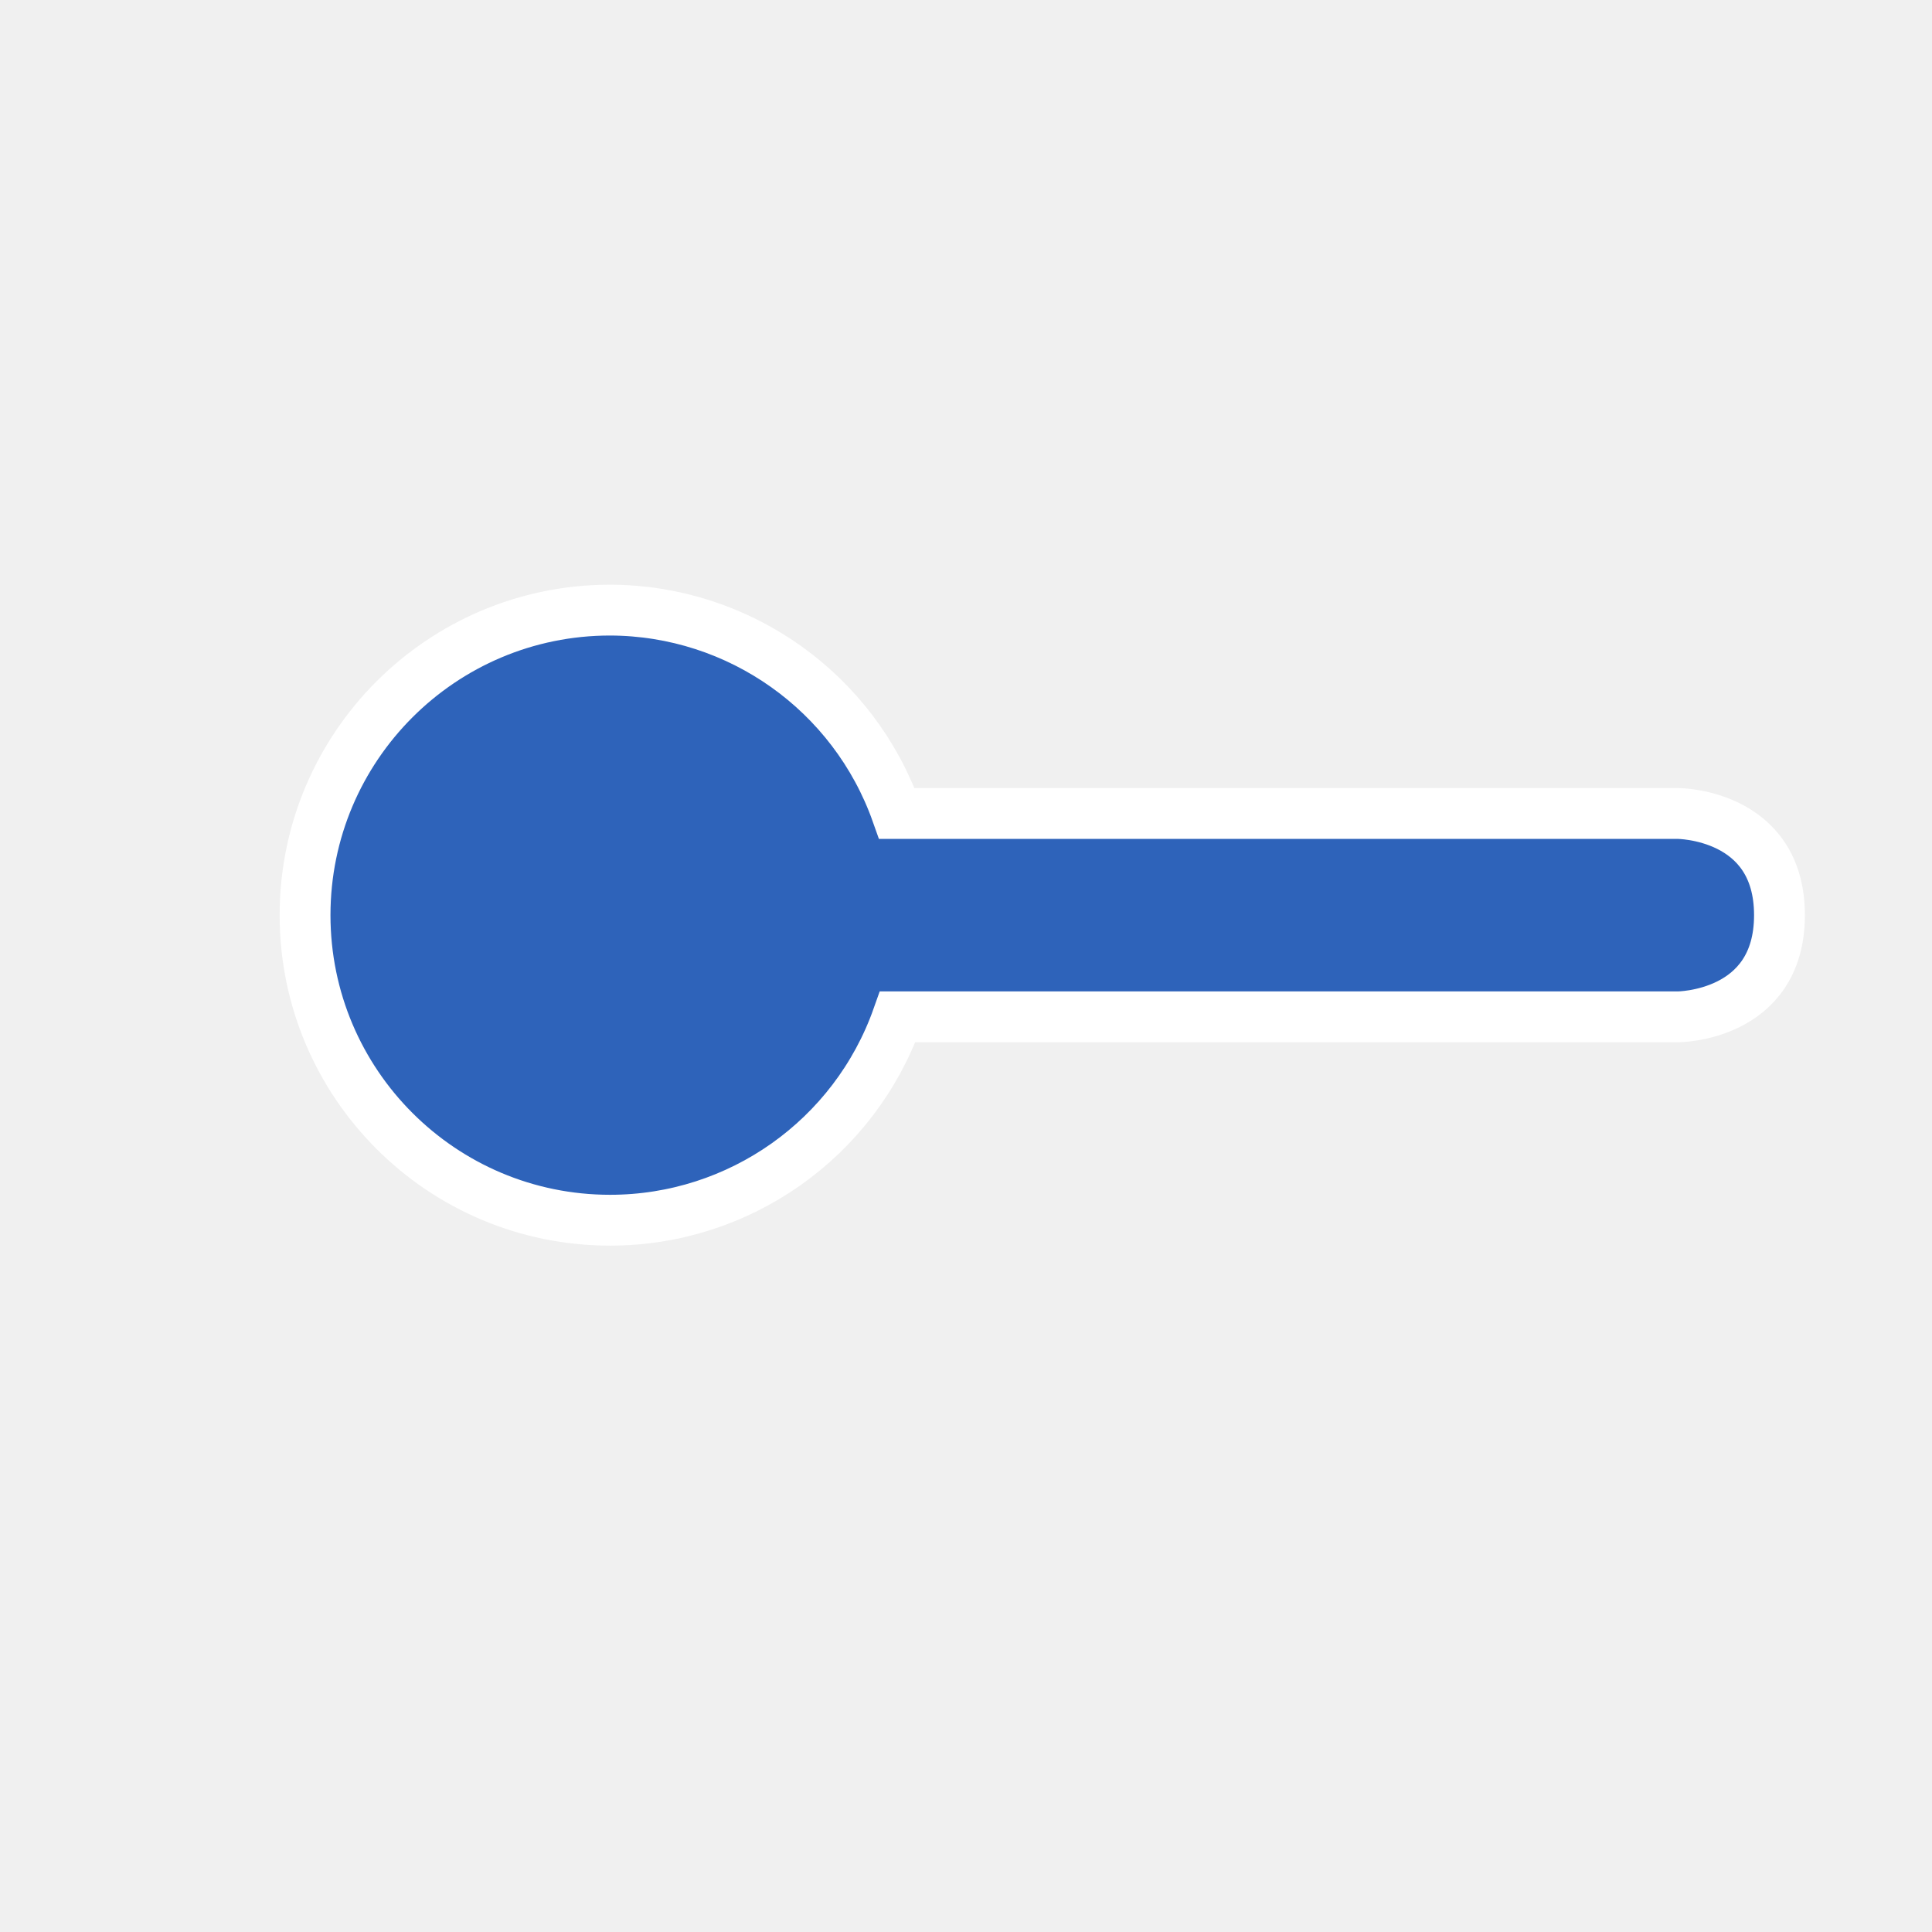
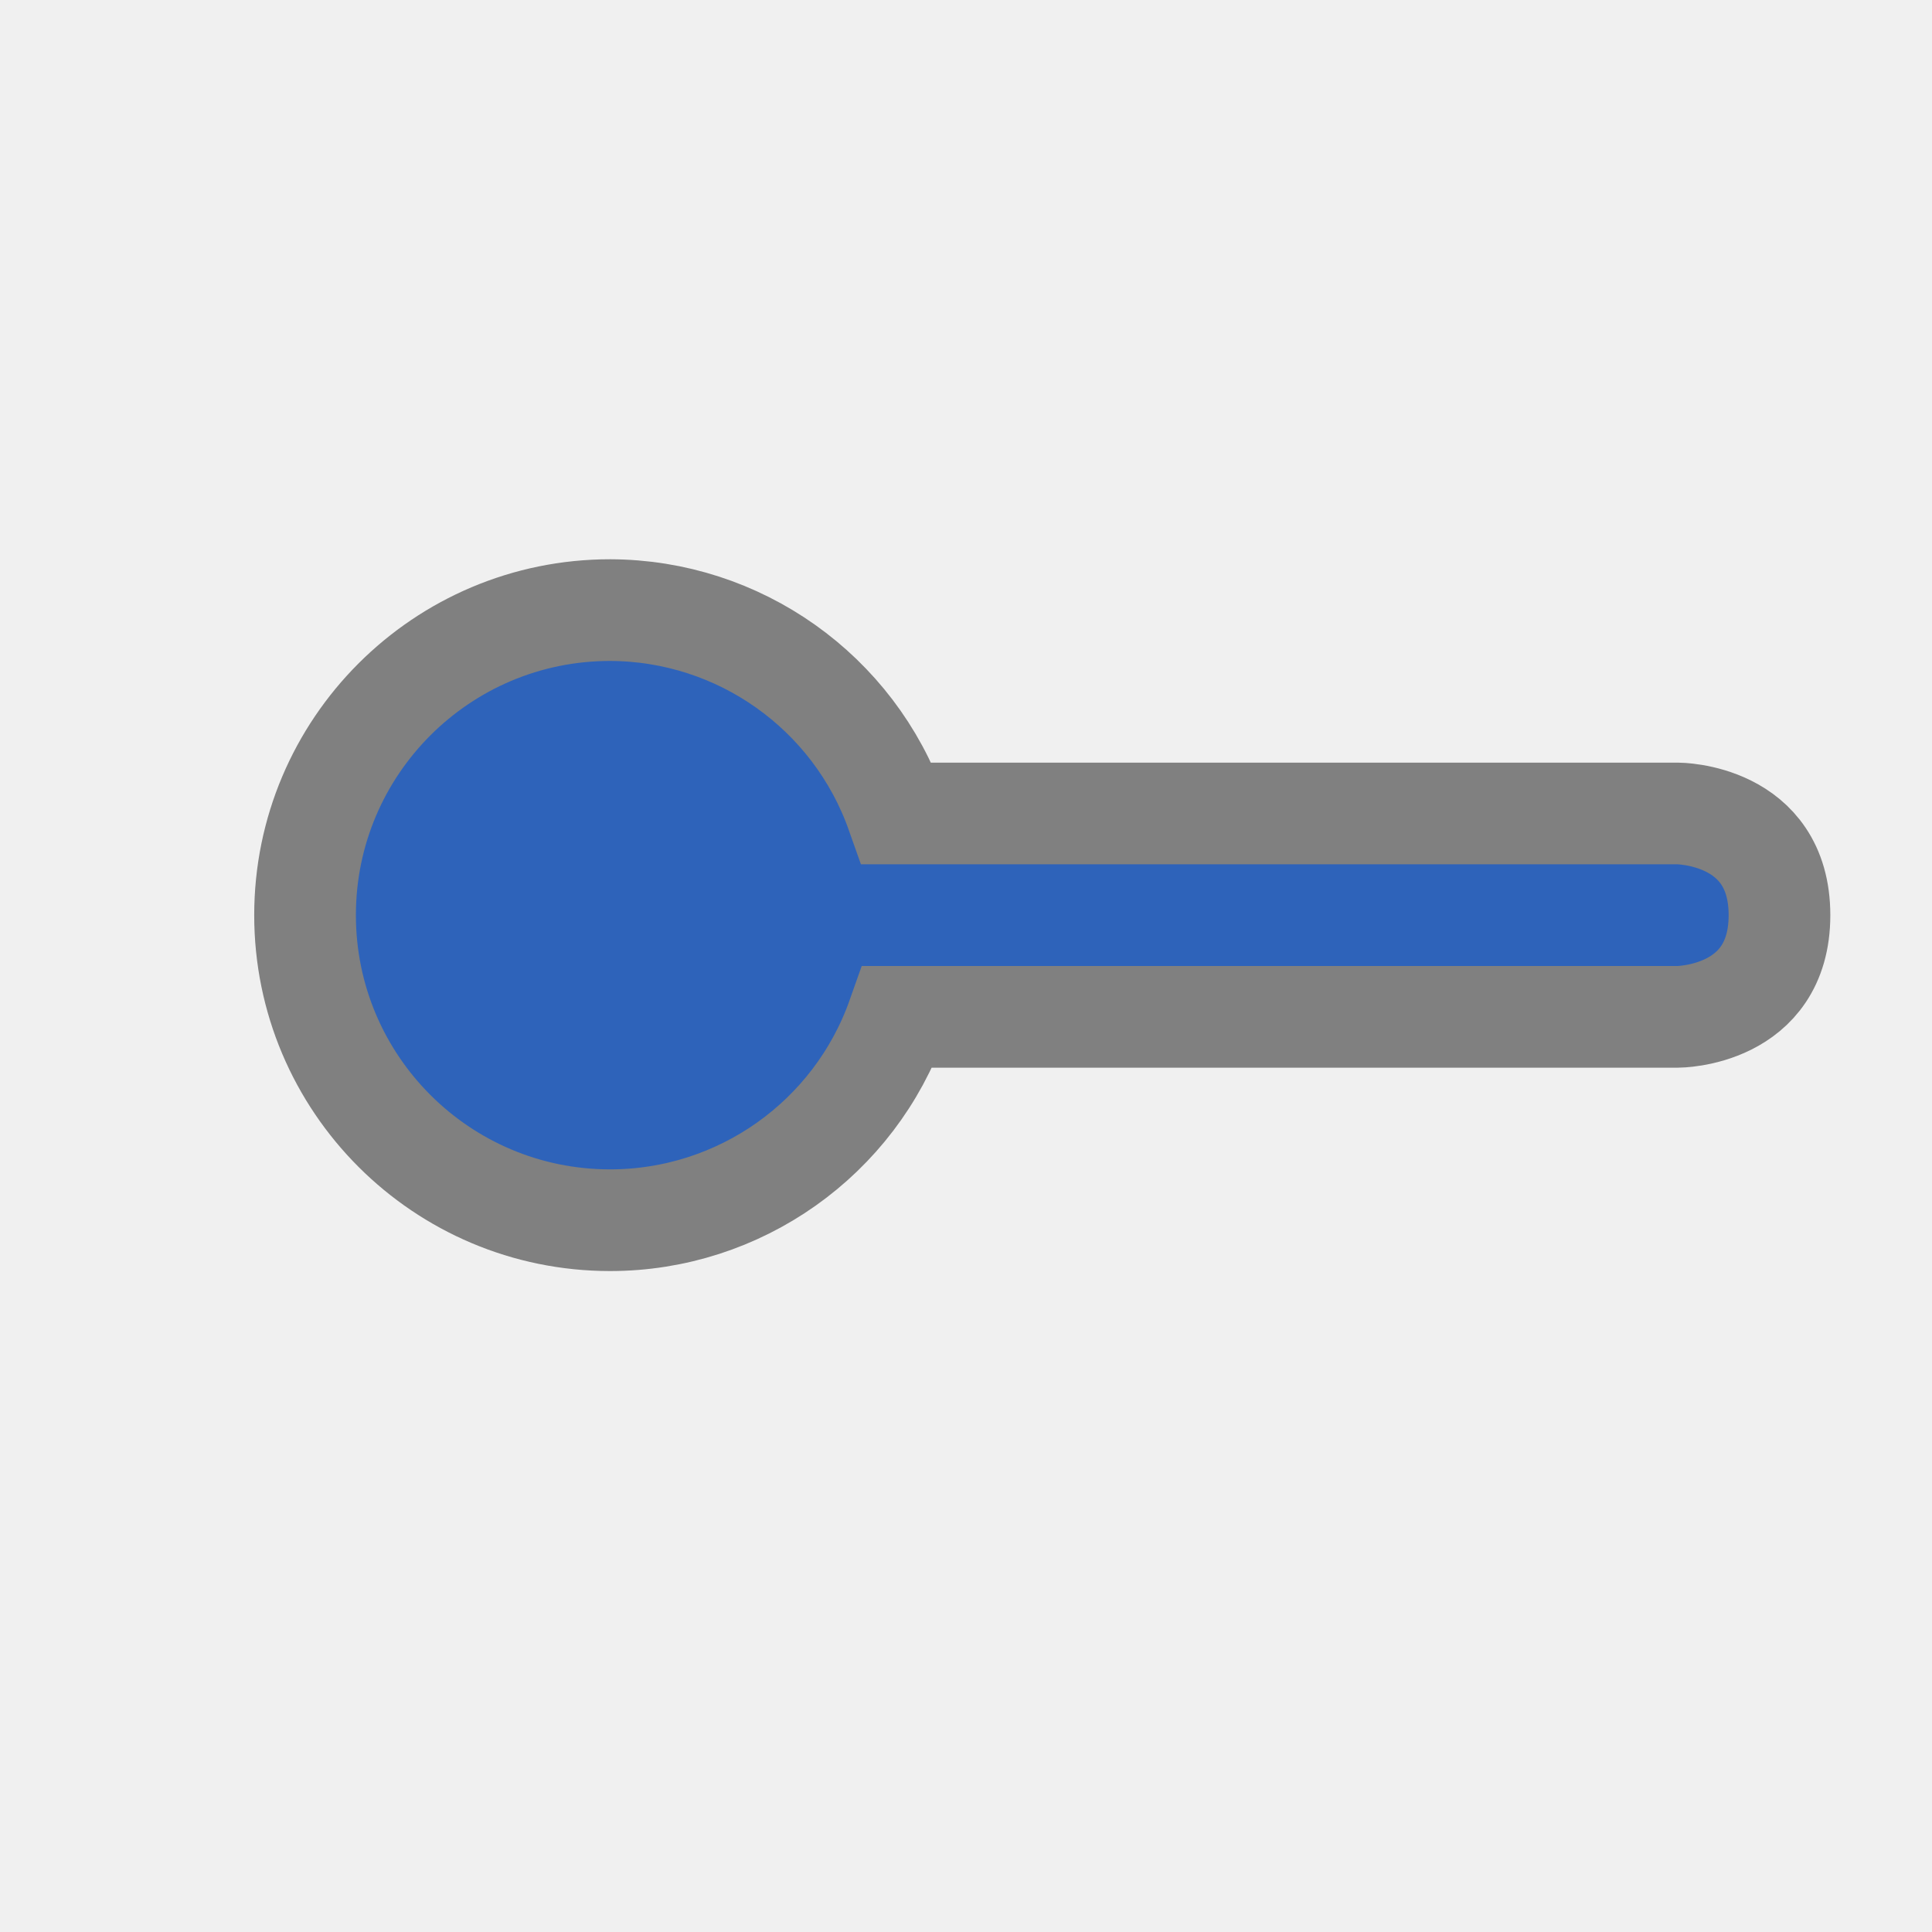
<svg xmlns="http://www.w3.org/2000/svg" width="76" height="76" version="1.1" viewBox="0 0 76 76" id="svg316">
  <defs id="colors" />
-   <path id="path2649" style="display:inline;fill:#2e63ba;fill-opacity:1;stroke:#ffffff;stroke-width:2;stroke-dasharray:none;stroke-opacity:1" d="m 70,36 c 0,-4 -4,-4 -4,-4 H 35.281 A 12,12 0 0 0 24,24 12,12 0 0 0 12,36 12,12 0 0 0 24,48 12,12 0 0 0 35.312,40 H 66 c 0,0 4,-8e-6 4,-4 z" />
+   <path id="path2649" style="display:inline;fill:#2e63ba;fill-opacity:1;stroke:#808080;stroke-width:4;stroke-dasharray:none;stroke-opacity:1" d="m 70,36 c 0,-4 -4,-4 -4,-4 H 35.281 A 12,12 0 0 0 24,24 12,12 0 0 0 12,36 12,12 0 0 0 24,48 12,12 0 0 0 35.312,40 H 66 c 0,0 4,-8e-6 4,-4 z" />
</svg>
